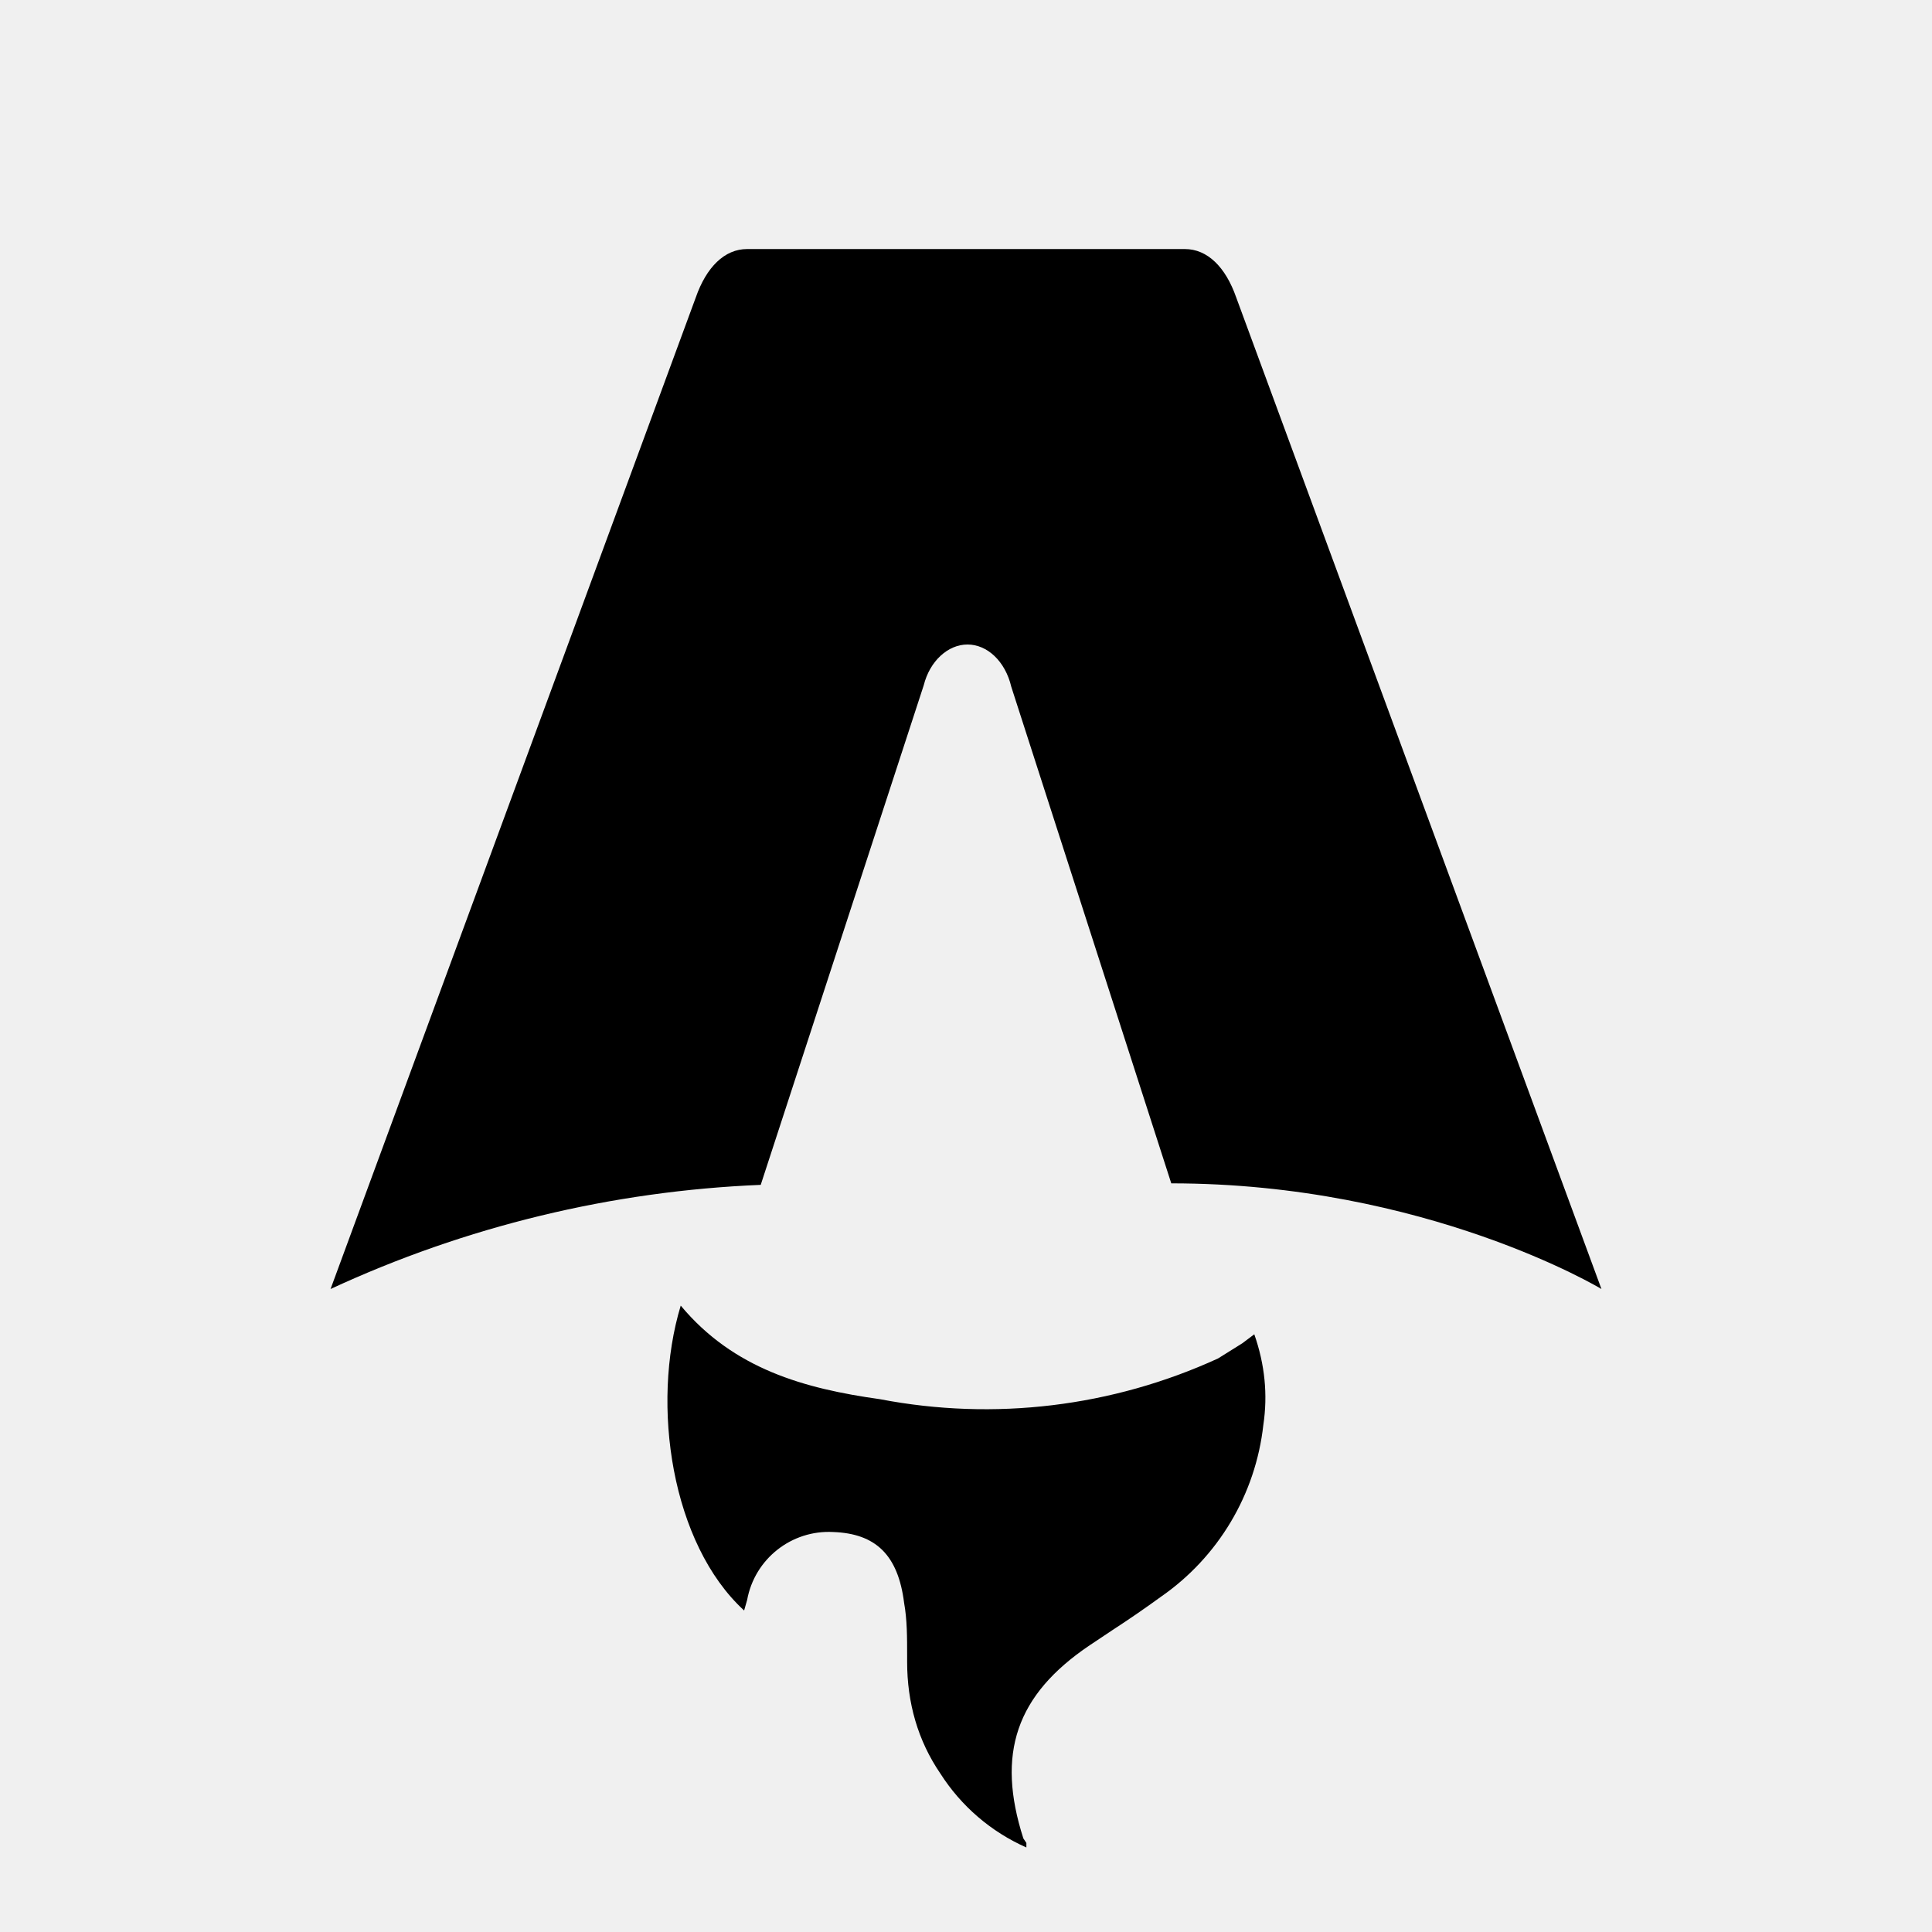
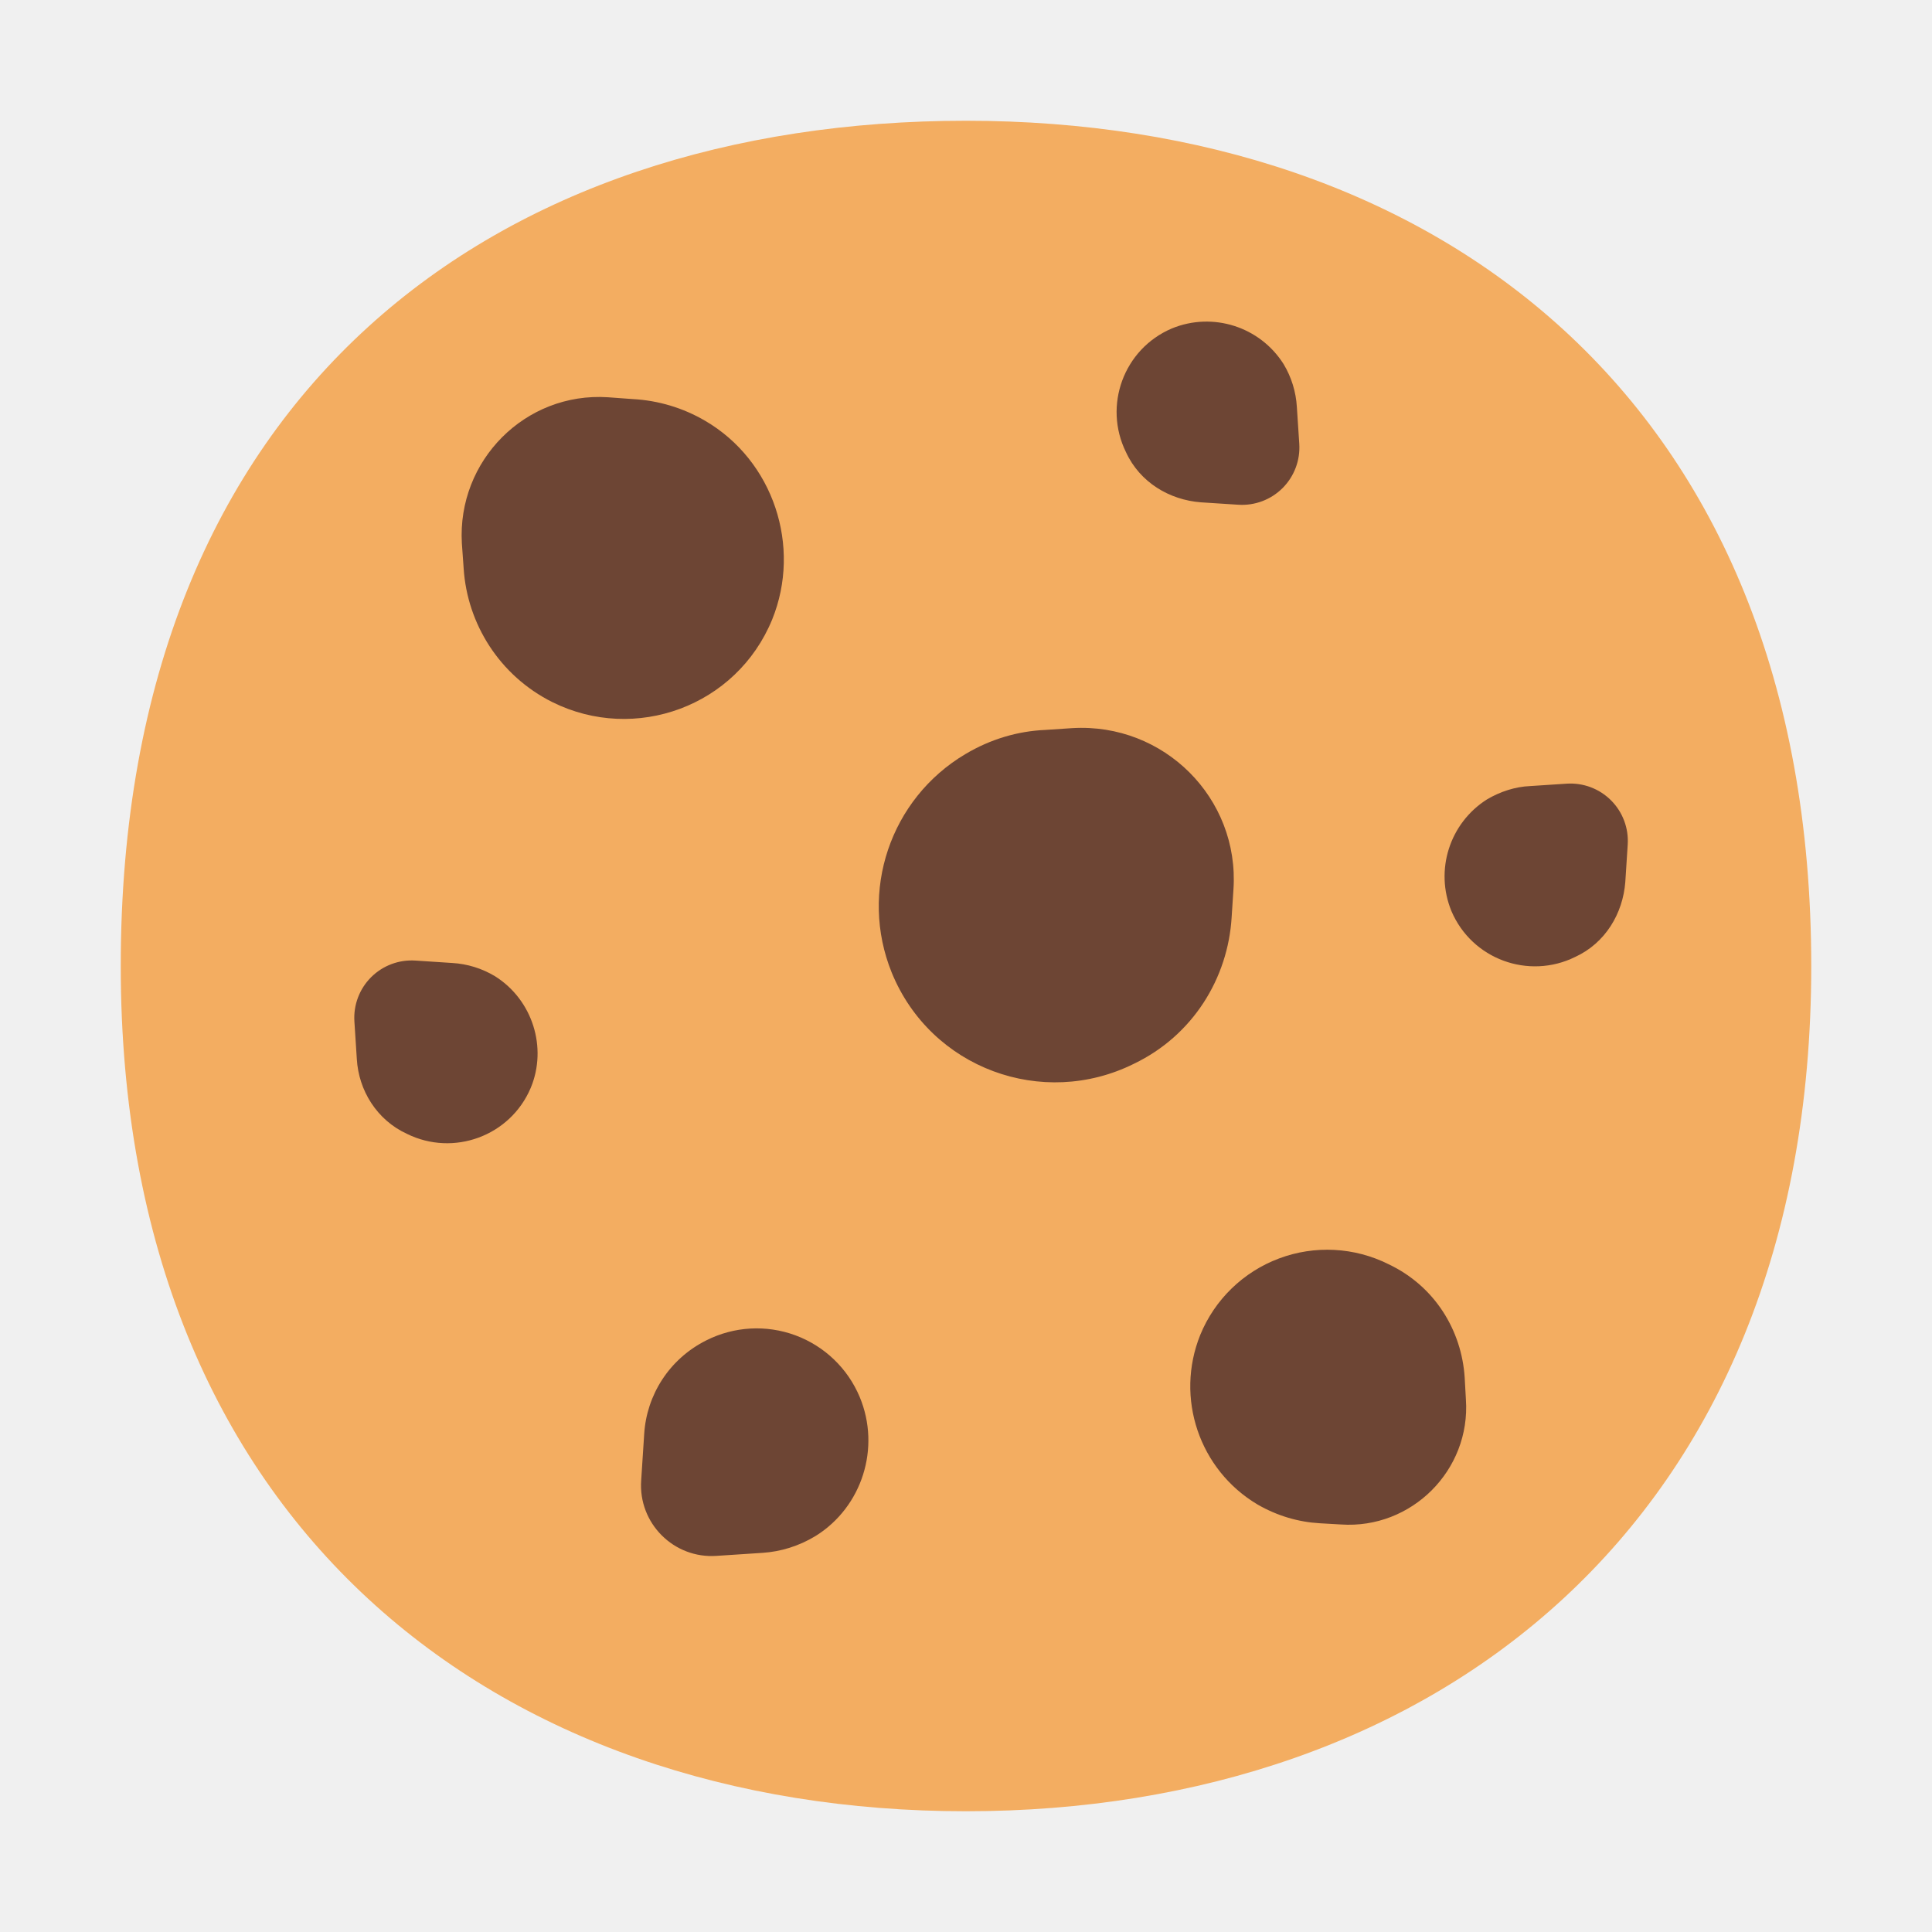
- <svg xmlns="http://www.w3.org/2000/svg" fill="none" viewBox="0 0 128 128">
-   <path d="M50.4 78.5a75.1 75.1 0 0 0-28.5 6.9l24.2-65.7c.7-2 1.9-3.2 3.4-3.2h29c1.5 0 2.7 1.2 3.4 3.2l24.2 65.7s-11.6-7-28.5-7L67 45.5c-.4-1.7-1.6-2.8-2.9-2.8-1.3 0-2.5 1.1-2.9 2.7L50.4 78.5Zm-1.1 28.2Zm-4.2-20.2c-2 6.6-.6 15.8 4.2 20.2a17.5 17.5 0 0 1 .2-.7 5.5 5.5 0 0 1 5.7-4.5c2.8.1 4.3 1.5 4.7 4.7.2 1.1.2 2.3.2 3.5v.4c0 2.7.7 5.2 2.2 7.4a13 13 0 0 0 5.7 4.9v-.3l-.2-.3c-1.8-5.6-.5-9.5 4.4-12.8l1.5-1a73 73 0 0 0 3.2-2.2 16 16 0 0 0 6.8-11.4c.3-2 .1-4-.6-6l-.8.6-1.6 1a37 37 0 0 1-22.4 2.7c-5-.7-9.7-2-13.2-6.2Z" />
-   <style>
-         path { fill: #000; }
-         @media (prefers-color-scheme: dark) {
-             path { fill: #FFF; }
-         }
-     </style>
+ <svg xmlns="http://www.w3.org/2000/svg" width="64" height="64" viewBox="0 0 32 32">
+   <g fill="none">
+     <path fill="#F3AD61" d="M2 16c0 9.29 6.27 14 14 14s14-4.74 14-14c0-9.43-6.27-14-14-14S2 6.43 2 16Z" />
+     <path fill="#6D4534" d="m19.89 8.32l.62.04a.95.95 0 0 0 1.01-1.01l-.04-.61a1.55 1.55 0 0 0-.22-.71a1.51 1.51 0 0 0-1.85-.59c-.8.34-1.14 1.28-.76 2.05c.23.5.72.79 1.24.83Zm7.03 6.29l.04-.62a.95.95 0 0 0-1.01-1.01l-.61.04c-.24.01-.49.09-.71.22a1.51 1.51 0 0 0-.59 1.85c.34.8 1.28 1.14 2.05.76c.5-.23.79-.72.83-1.24Zm-16.3 9.91l.05-.77c.04-.64.41-1.24 1.03-1.55a1.85 1.85 0 0 1 2.54.94c.35.84.04 1.82-.73 2.3c-.28.17-.58.26-.88.28l-.76.05c-.71.05-1.3-.54-1.25-1.25Zm9.78-9.33l.03-.46c.1-1.51-1.15-2.76-2.67-2.67l-.45.03c-.45.02-.9.15-1.32.4a2.93 2.93 0 0 0-1.22 3.62c.65 1.59 2.5 2.26 4.01 1.51c.98-.47 1.56-1.42 1.62-2.43ZM7.65 9l.03.42c.06.91.59 1.77 1.47 2.21c1.37.68 3.05.07 3.64-1.37c.49-1.21.02-2.63-1.11-3.29a2.65 2.65 0 0 0-1.2-.36l-.41-.03C8.7 6.49 7.57 7.63 7.65 9Zm16.61 13.82l.02.36c.08 1.17-.9 2.15-2.07 2.07l-.35-.02c-.35-.02-.7-.12-1.03-.31a2.278 2.278 0 0 1-.95-2.81A2.272 2.272 0 0 1 23 20.94c.76.36 1.21 1.09 1.26 1.88Zm-18.39-5.9l.04.62c.03.52.33 1.01.83 1.24c.77.38 1.71.04 2.05-.76c.28-.67.03-1.46-.59-1.85a1.55 1.55 0 0 0-.71-.22l-.61-.04a.95.95 0 0 0-1.01 1.01Z" />
+   </g>
</svg>
